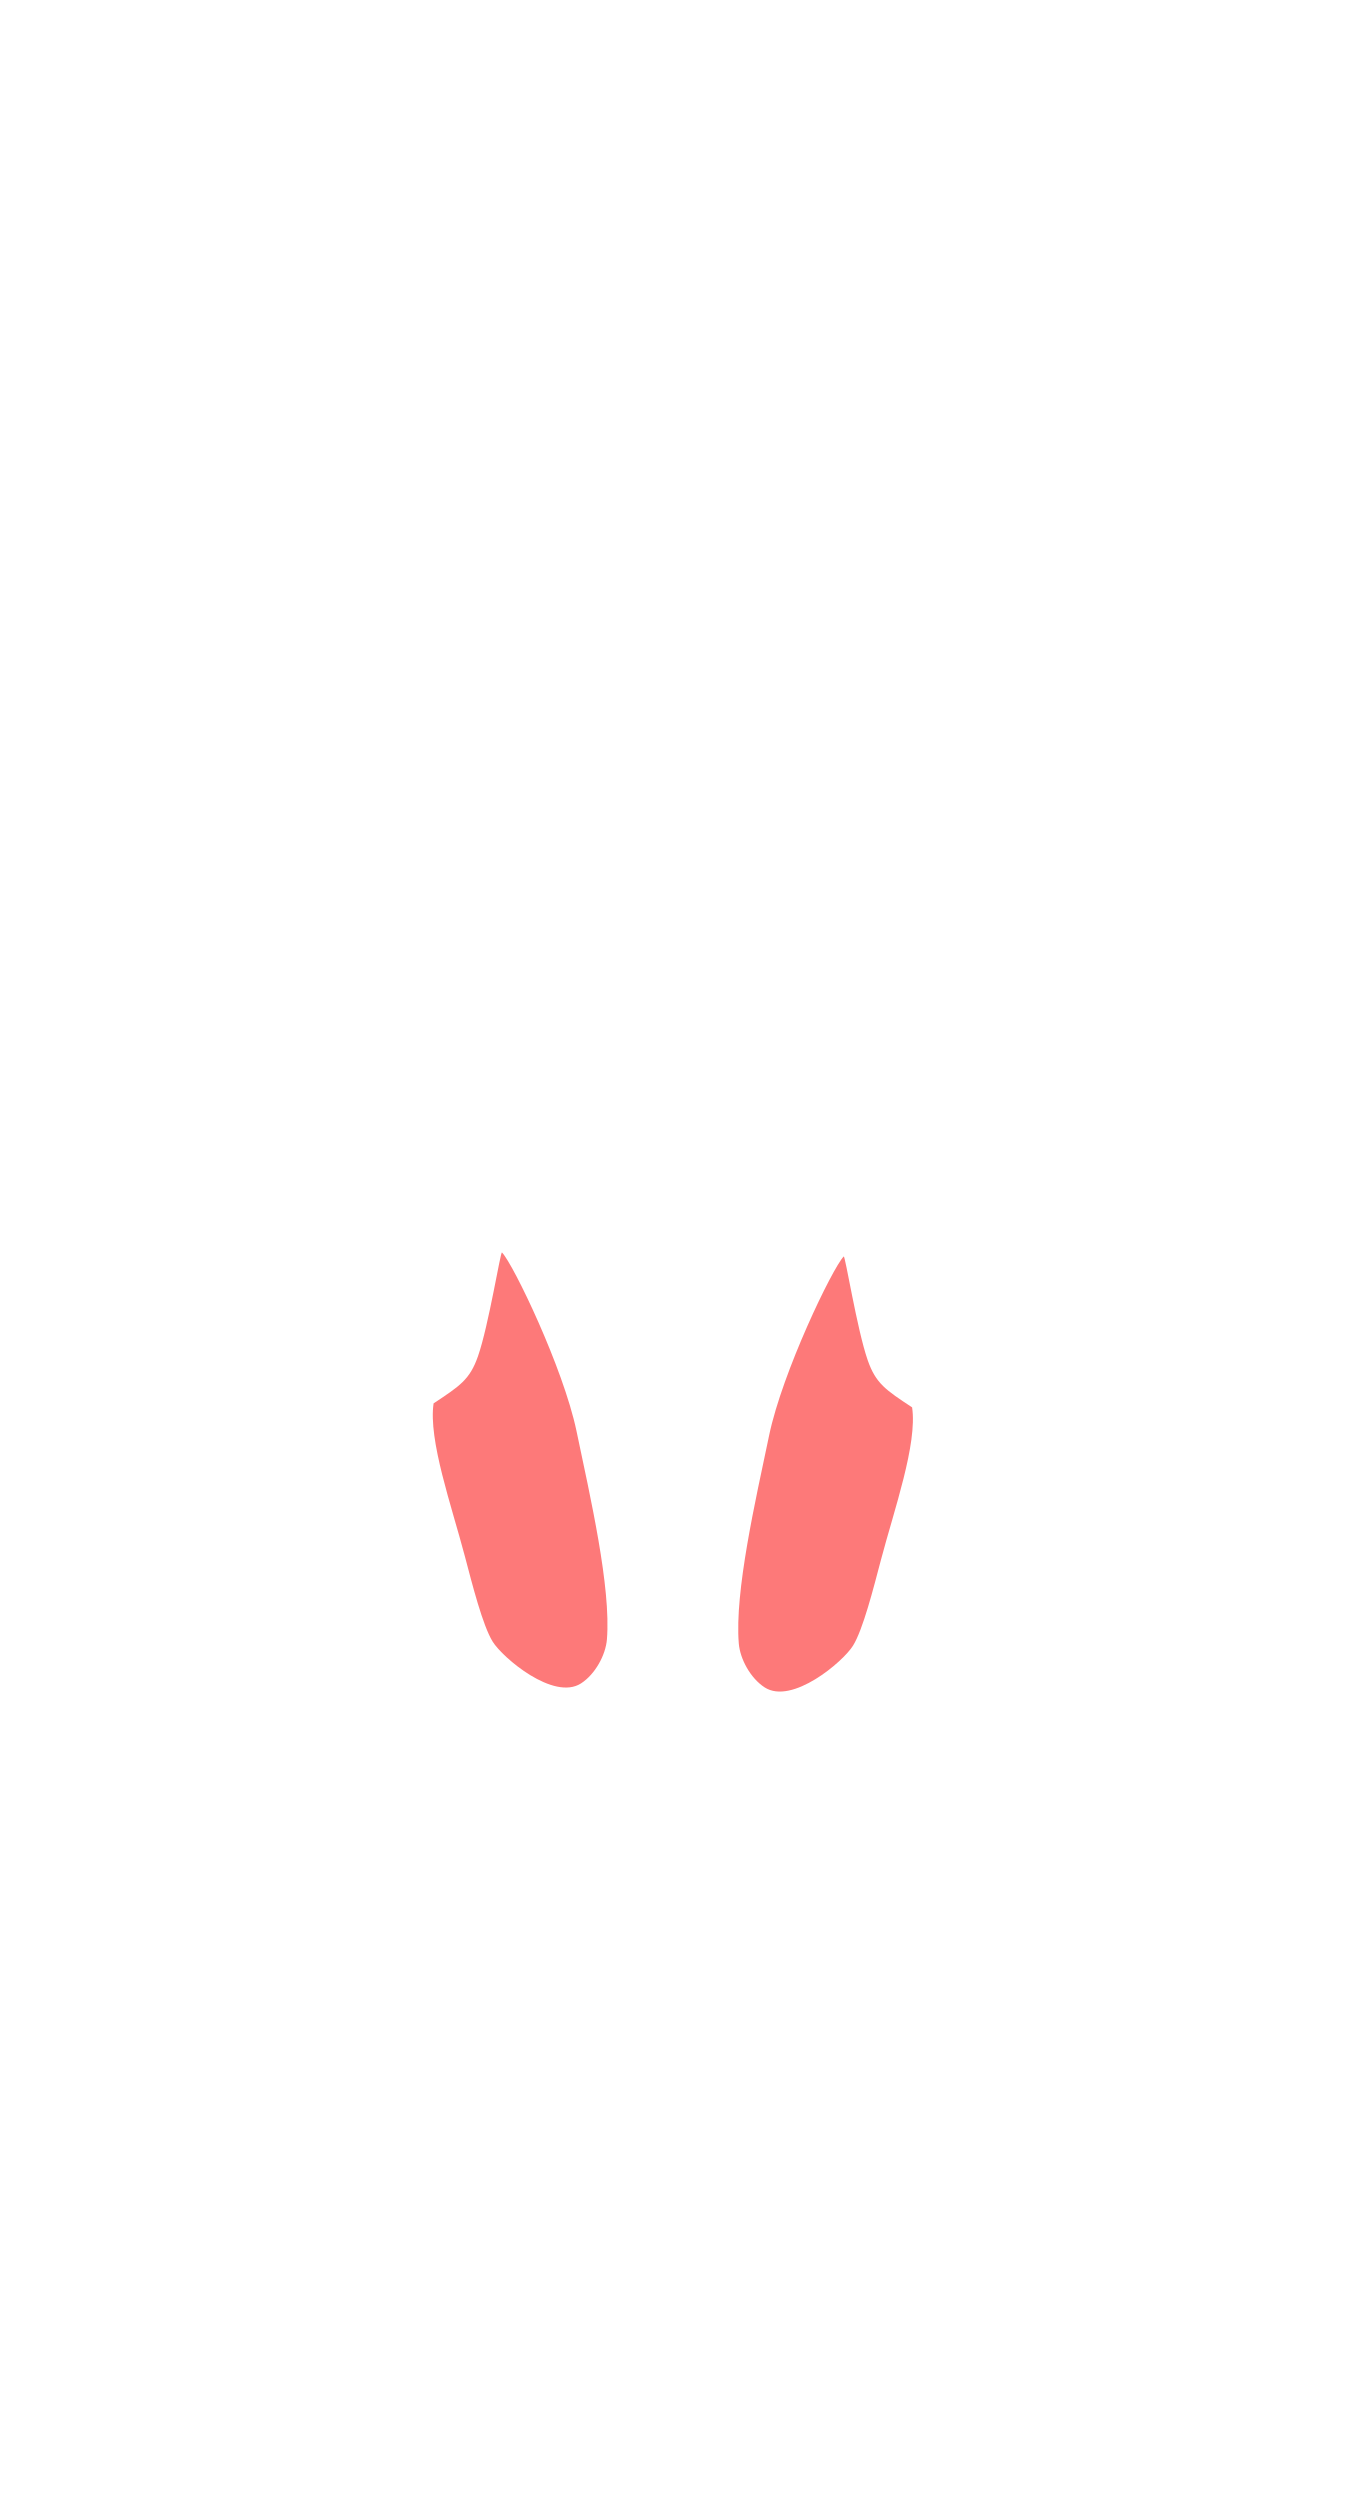
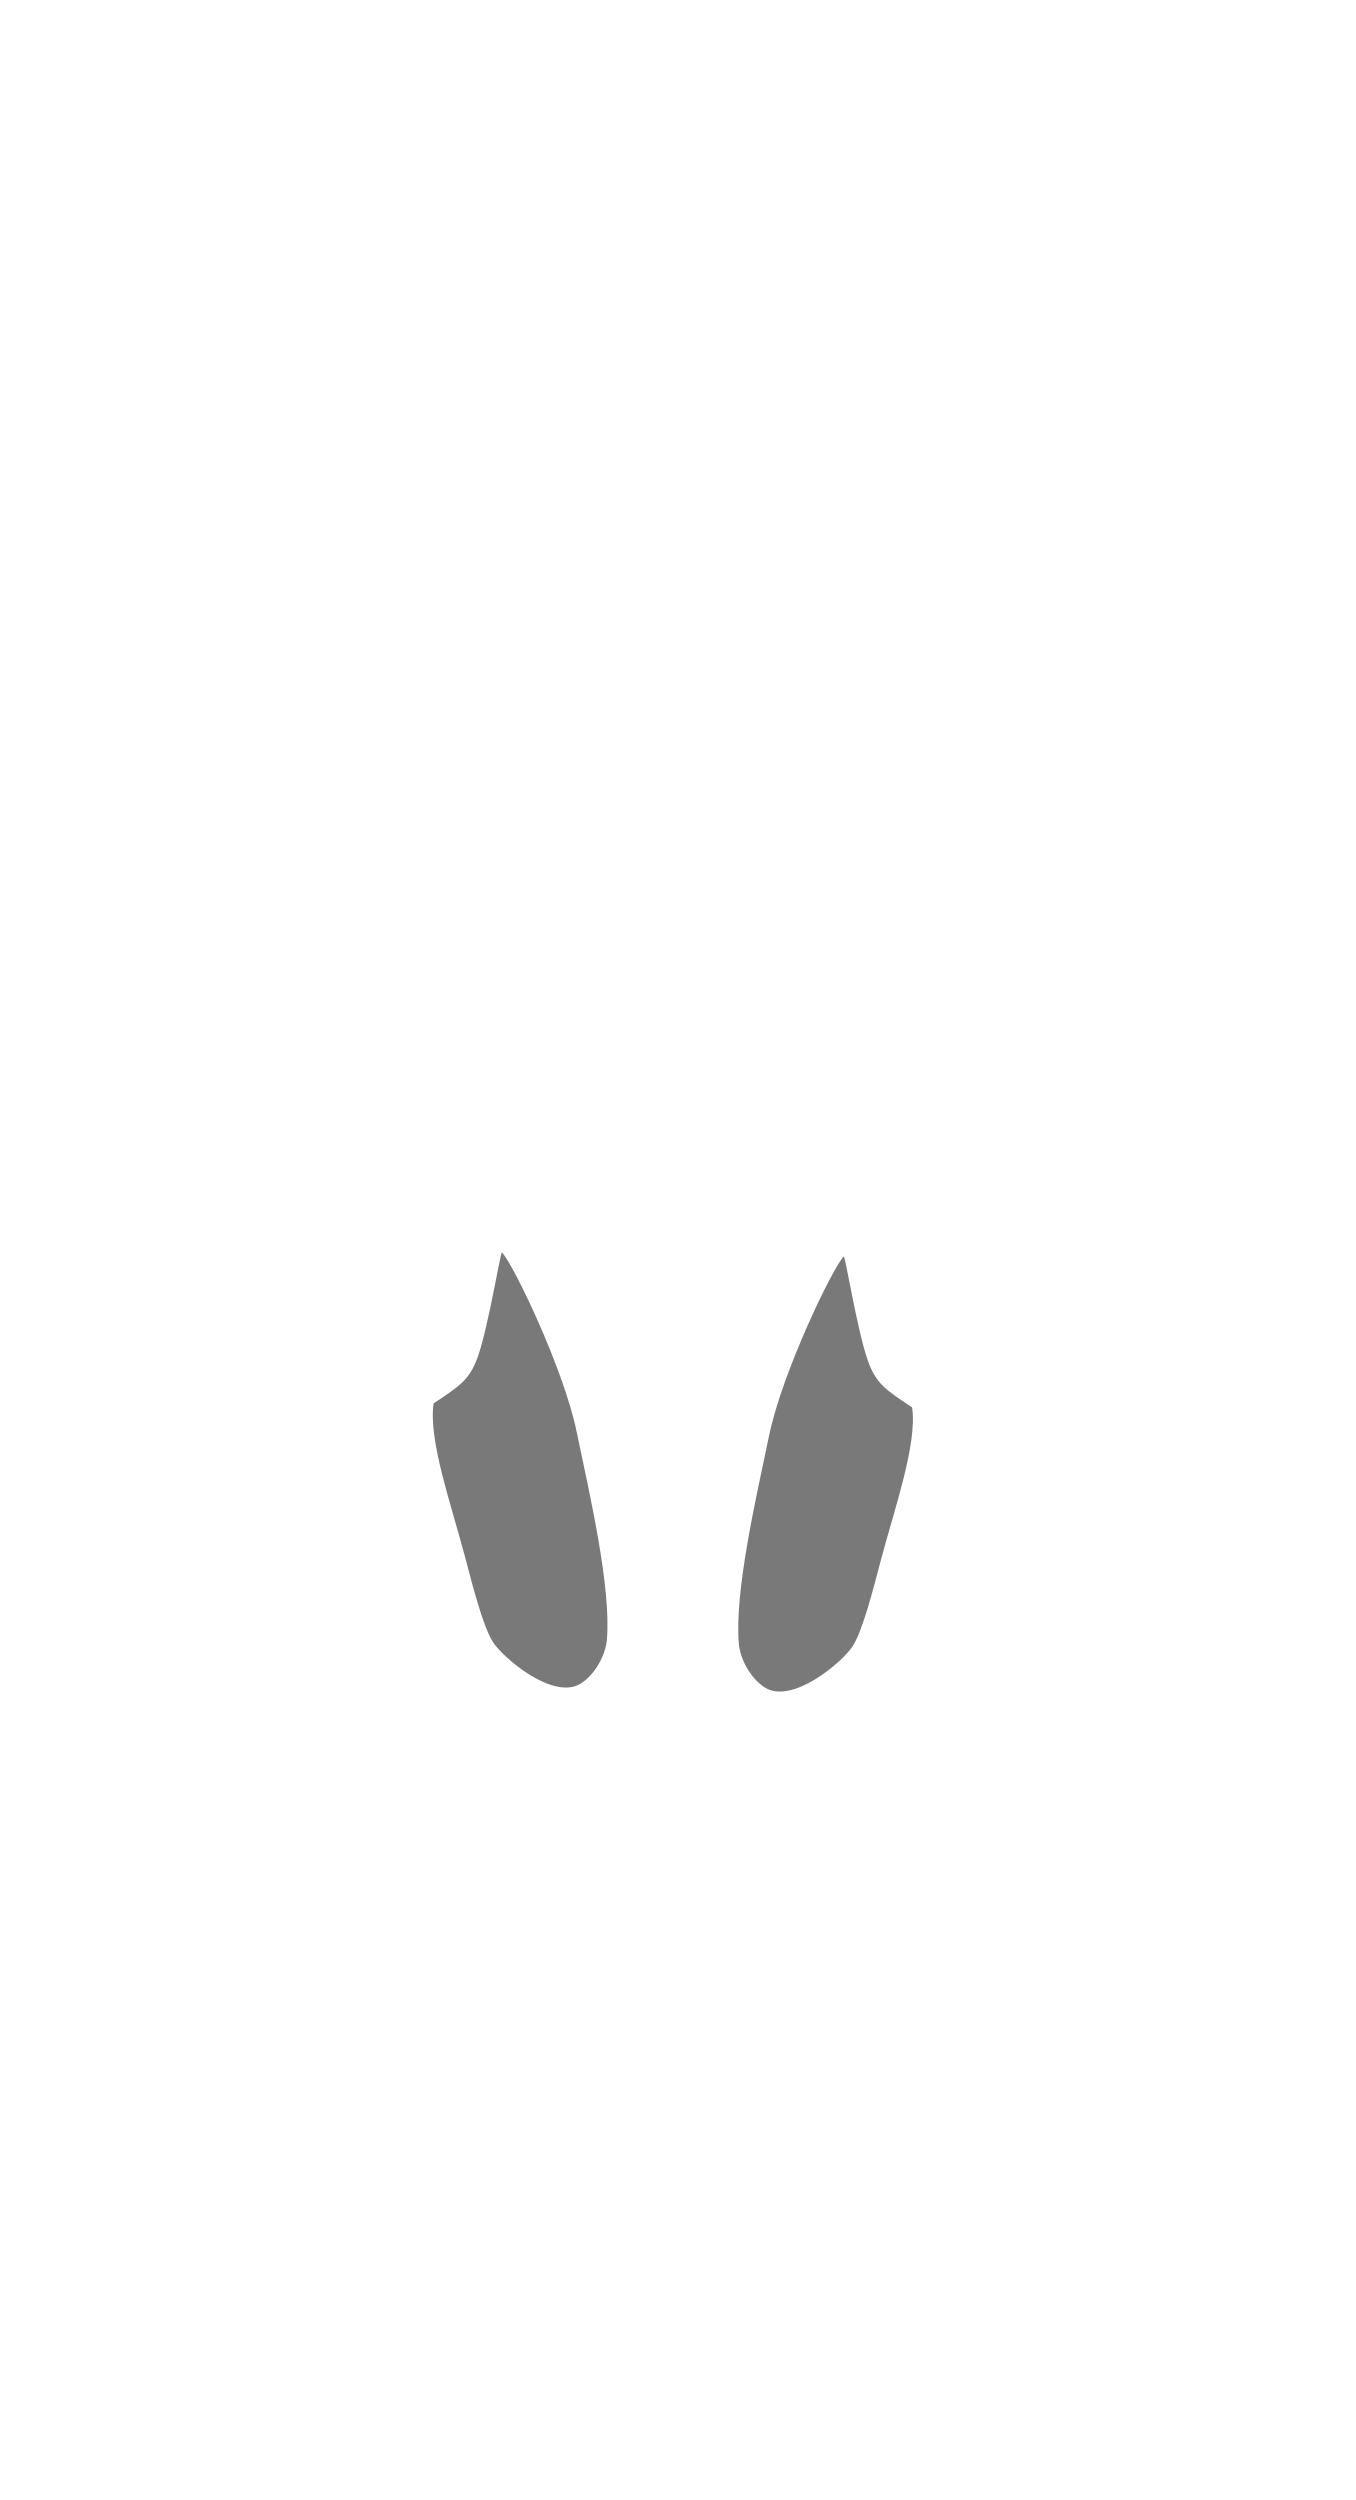
<svg xmlns="http://www.w3.org/2000/svg" width="200" height="369" id="svg2" version="1.1" viewBox="0 0 200 369">
  <defs id="defs4" />
  <g id="layer1" transform="translate(-395.7143,-316.5051)">
-     <path id="path2992" d="m 520.245,501.963 c -1.667,1.721 -9.046,17.045 -10.999,26.364 -2.033,9.701 -5.114,23.1 -4.487,30.755 0.187,2.281 1.716,5.124 3.819,6.483 4.039,2.61 11.571,-3.784 13.043,-6.162 1.472,-2.378 2.992,-8.382 4.126,-12.679 1.953,-7.398 5.393,-17.089 4.595,-22.49 -3.883,-2.573 -5.352,-3.505 -6.557,-6.969 -1.582,-4.545 -3.337,-15.595 -3.539,-15.302 z" style="opacity:0.524;fill:#fc0000;fill-opacity:1;stroke:none" />
-     <path id="path2992-4" d="m 469.809,501.371 c 1.667,1.721 9.046,17.045 10.999,26.364 2.033,9.701 5.114,23.1 4.487,30.755 -0.187,2.281 -1.716,5.124 -3.819,6.483 -4.039,2.61 -11.571,-3.784 -13.043,-6.162 -1.472,-2.378 -2.992,-8.382 -4.126,-12.679 -1.953,-7.398 -5.393,-17.089 -4.595,-22.49 3.883,-2.573 5.352,-3.505 6.557,-6.969 1.582,-4.545 3.337,-15.595 3.539,-15.302 z" style="opacity:0.524;fill:#fc0000;fill-opacity:1;stroke:none" />
+     <path id="path2992" d="m 520.245,501.963 c -1.667,1.721 -9.046,17.045 -10.999,26.364 -2.033,9.701 -5.114,23.1 -4.487,30.755 0.187,2.281 1.716,5.124 3.819,6.483 4.039,2.61 11.571,-3.784 13.043,-6.162 1.472,-2.378 2.992,-8.382 4.126,-12.679 1.953,-7.398 5.393,-17.089 4.595,-22.49 -3.883,-2.573 -5.352,-3.505 -6.557,-6.969 -1.582,-4.545 -3.337,-15.595 -3.539,-15.302 z" style="opacity:0.524;fill:currentColor;fill-opacity:1;stroke:none" />
+     <path id="path2992-4" d="m 469.809,501.371 c 1.667,1.721 9.046,17.045 10.999,26.364 2.033,9.701 5.114,23.1 4.487,30.755 -0.187,2.281 -1.716,5.124 -3.819,6.483 -4.039,2.61 -11.571,-3.784 -13.043,-6.162 -1.472,-2.378 -2.992,-8.382 -4.126,-12.679 -1.953,-7.398 -5.393,-17.089 -4.595,-22.49 3.883,-2.573 5.352,-3.505 6.557,-6.969 1.582,-4.545 3.337,-15.595 3.539,-15.302 z" style="opacity:0.524;fill:currentColor;fill-opacity:1;stroke:none" />
  </g>
</svg>
